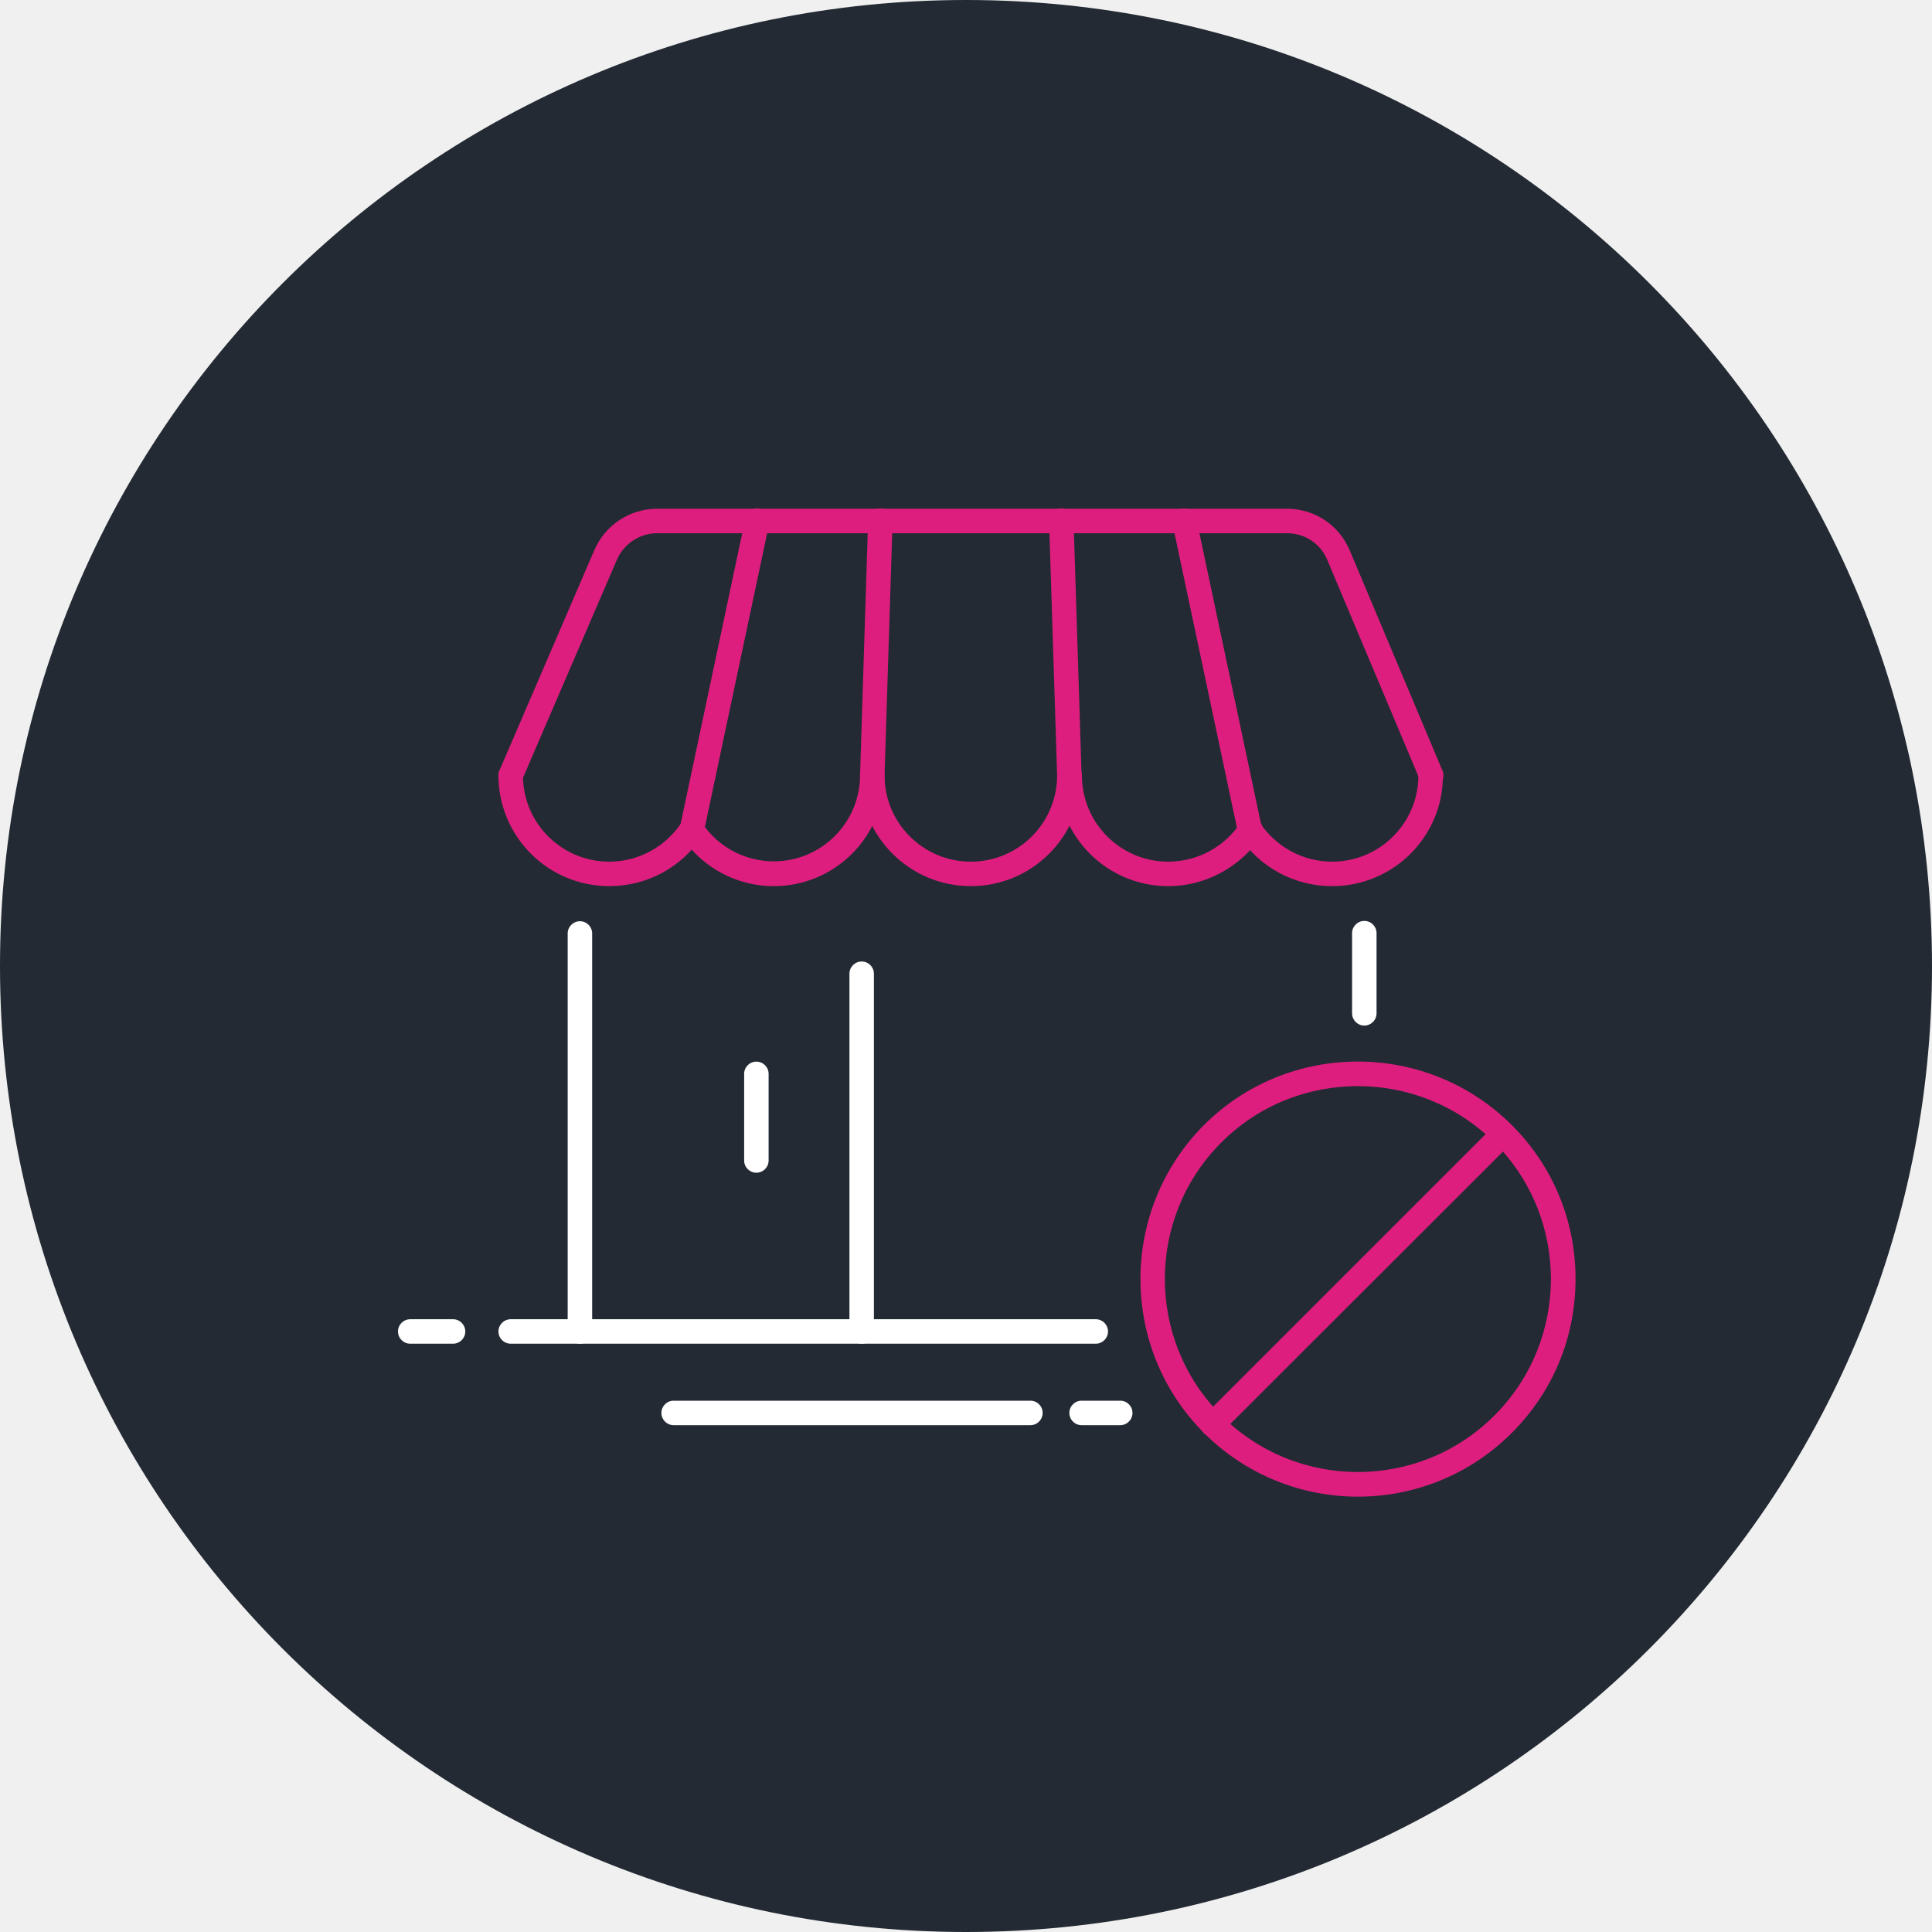
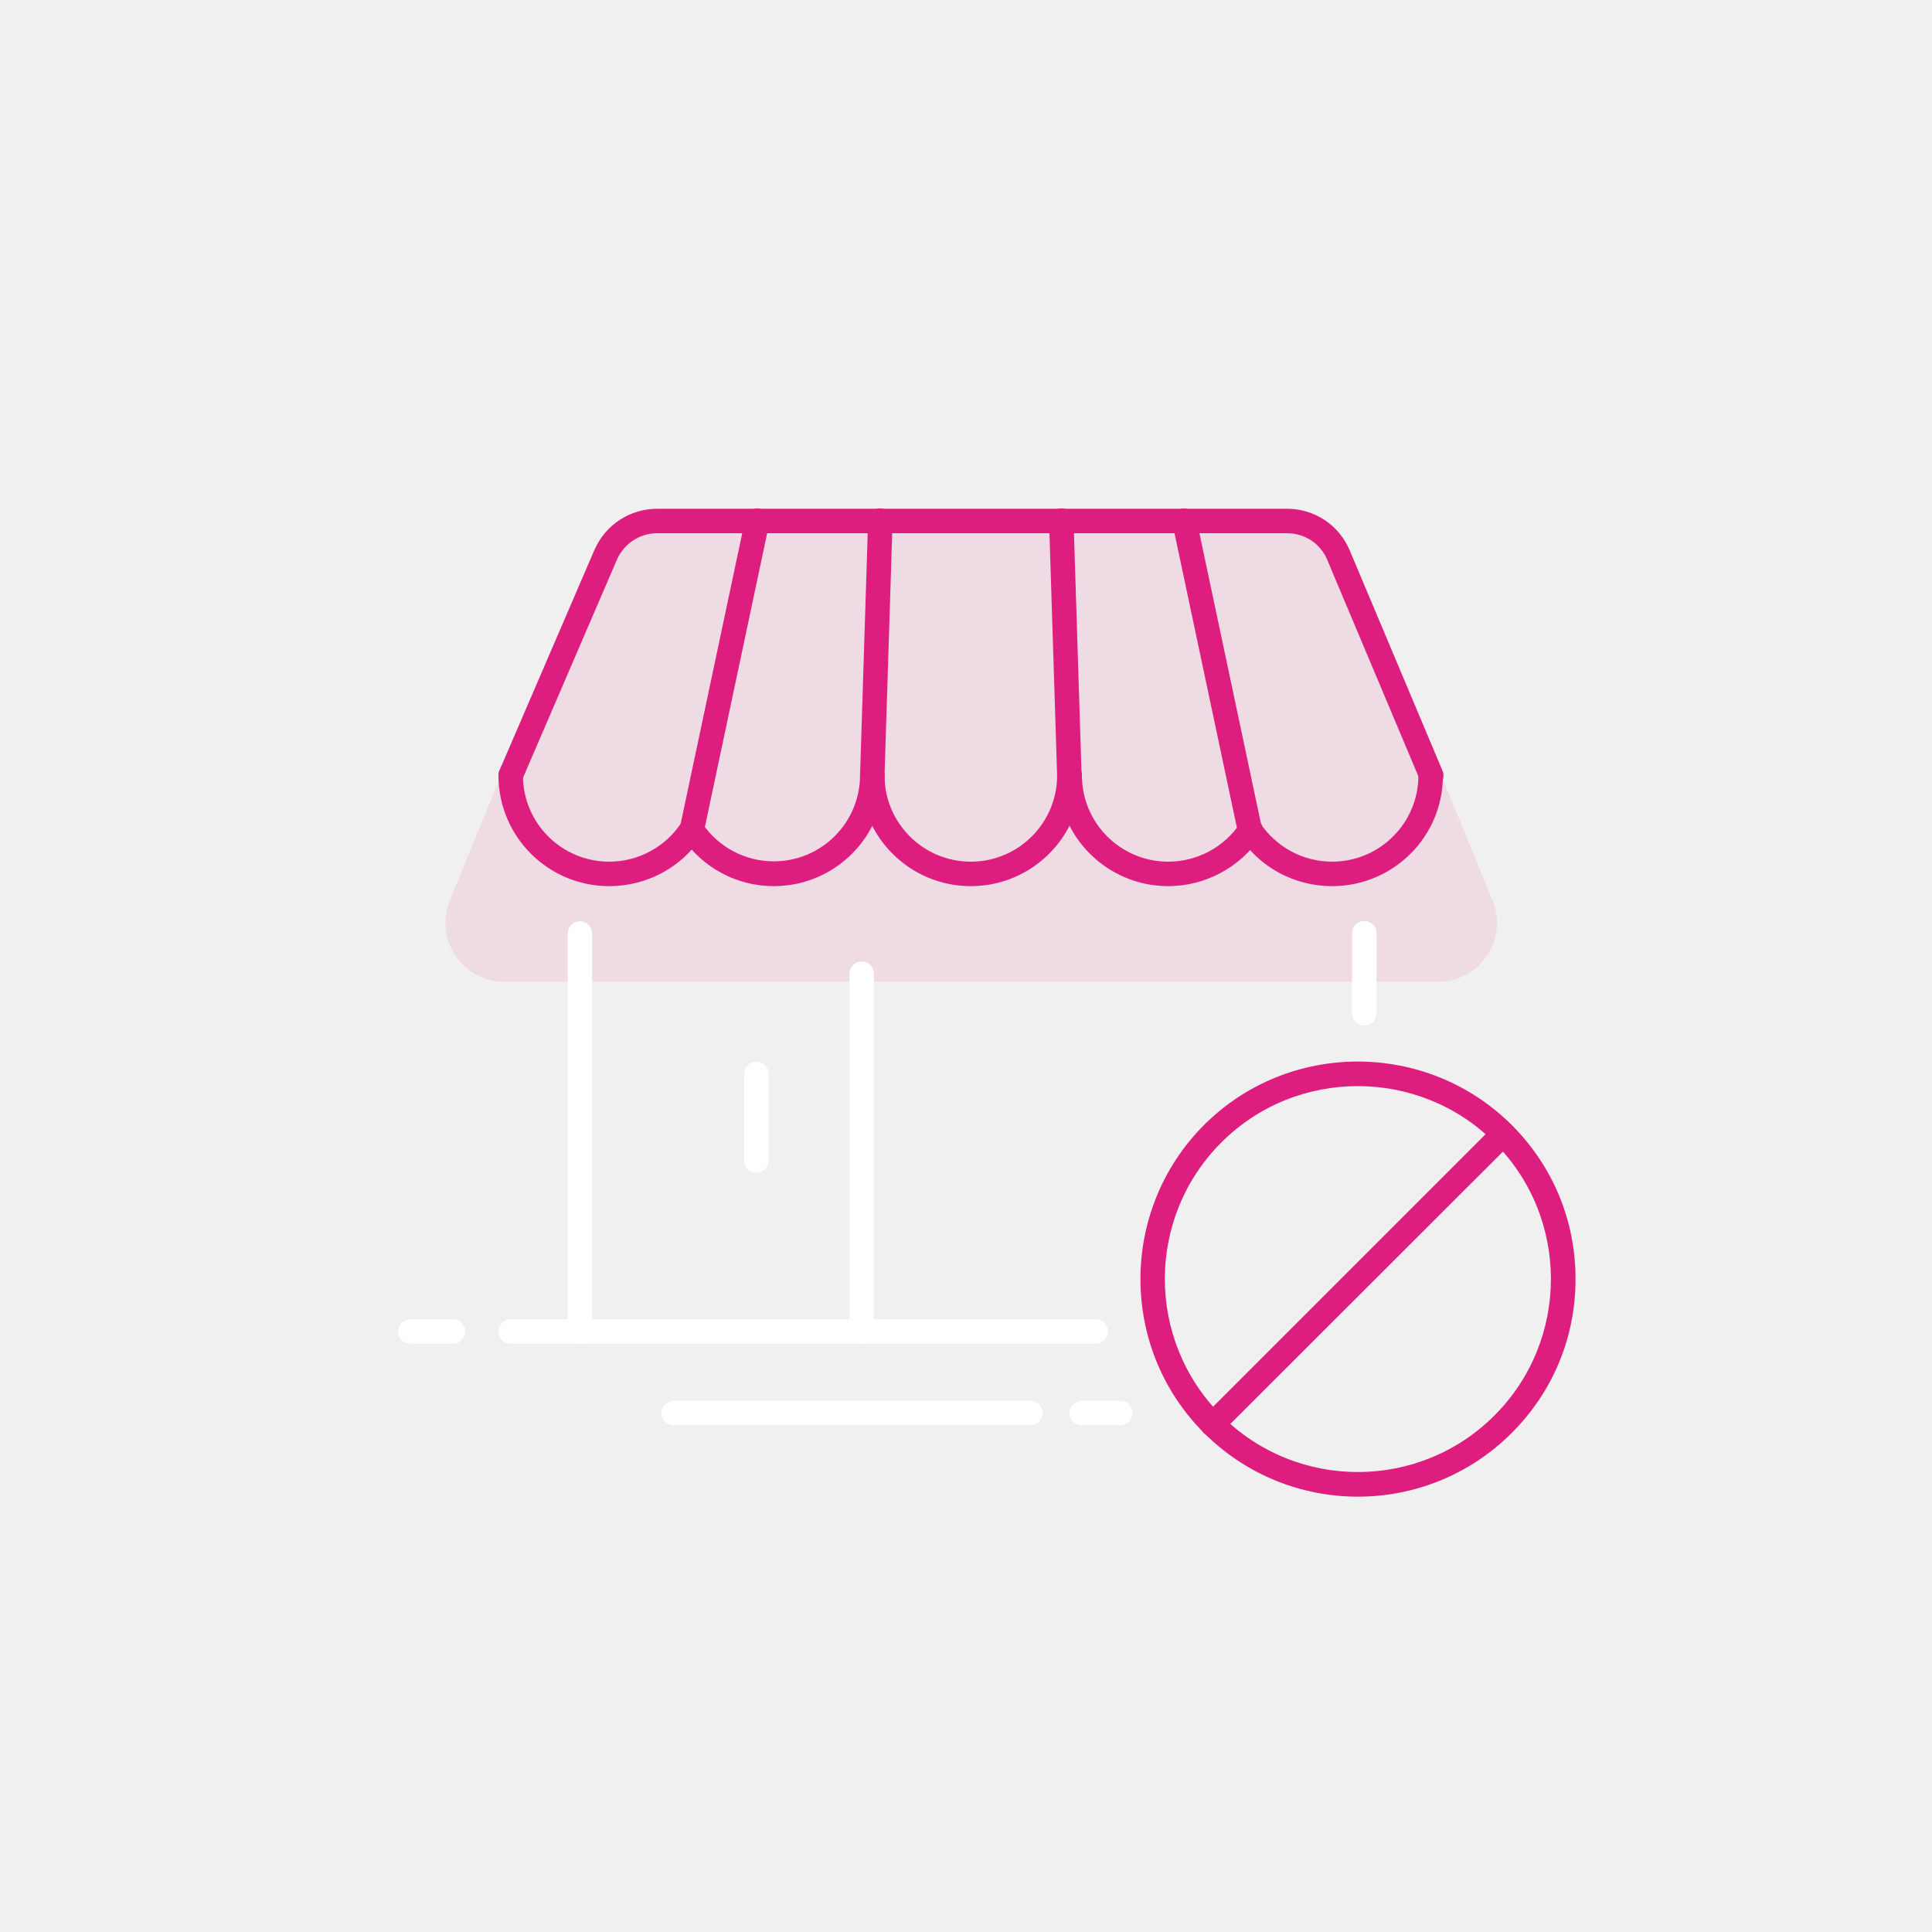
- <svg xmlns="http://www.w3.org/2000/svg" width="184" height="184" viewBox="0 0 184 184" fill="none">
-   <g clip-path="url(#clip0)">
-     <path d="M92 184C142.81 184 184 142.81 184 92C184 41.19 142.81 0 92 0C41.19 0 0 41.19 0 92C0 142.81 41.19 184 92 184Z" fill="#232A33" />
-     <path d="M129.321 142.539C124.016 142.539 118.711 140.515 114.663 136.467C106.597 128.401 106.597 115.245 114.663 107.149C122.728 99.084 135.884 99.084 143.98 107.149C147.905 111.075 150.052 116.257 150.052 121.808C150.052 127.359 147.905 132.541 143.98 136.467C139.932 140.515 134.627 142.539 129.321 142.539ZM129.321 103.439C124.599 103.439 119.907 105.217 116.319 108.805C109.143 115.981 109.143 127.635 116.319 134.811C123.495 141.987 135.148 141.987 142.324 134.811C149.5 127.635 149.5 115.981 142.324 108.805C138.767 105.248 134.044 103.439 129.321 103.439Z" fill="#DE1E7E" />
-     <path d="M115.491 136.835C115.184 136.835 114.908 136.712 114.663 136.497C114.203 136.037 114.203 135.301 114.663 134.841L142.324 107.18C142.784 106.72 143.52 106.72 143.98 107.18C144.44 107.64 144.44 108.376 143.98 108.836L116.319 136.467C116.104 136.712 115.797 136.835 115.491 136.835Z" fill="#DE1E7E" />
-     <path d="M104.359 127.972H48.637C47.993 127.972 47.472 127.451 47.472 126.807C47.472 126.163 47.993 125.641 48.637 125.641H104.359C105.003 125.641 105.524 126.163 105.524 126.807C105.524 127.451 105.003 127.972 104.359 127.972Z" fill="white" />
-     <path d="M98.133 135.731H64.155C63.511 135.731 62.989 135.209 62.989 134.565C62.989 133.921 63.511 133.4 64.155 133.4H98.133C98.777 133.4 99.299 133.921 99.299 134.565C99.299 135.209 98.777 135.731 98.133 135.731Z" fill="white" />
-     <path d="M106.689 135.731H103.009C102.365 135.731 101.844 135.209 101.844 134.565C101.844 133.921 102.365 133.4 103.009 133.4H106.689C107.333 133.4 107.855 133.921 107.855 134.565C107.855 135.209 107.333 135.731 106.689 135.731Z" fill="white" />
-     <path d="M43.148 127.972H39.069C38.425 127.972 37.904 127.451 37.904 126.807C37.904 126.163 38.425 125.641 39.069 125.641H43.148C43.792 125.641 44.313 126.163 44.313 126.807C44.313 127.451 43.792 127.972 43.148 127.972Z" fill="white" />
-     <path d="M55.231 127.972C54.587 127.972 54.065 127.451 54.065 126.807V88.903C54.065 88.259 54.587 87.737 55.231 87.737C55.875 87.737 56.396 88.259 56.396 88.903V126.807C56.396 127.451 55.875 127.972 55.231 127.972Z" fill="white" />
-     <path d="M129.935 97.673C129.291 97.673 128.769 97.152 128.769 96.508V88.872C128.769 88.228 129.291 87.707 129.935 87.707C130.579 87.707 131.1 88.228 131.1 88.872V96.508C131.1 97.152 130.579 97.673 129.935 97.673Z" fill="white" />
-     <path d="M82.064 127.972C81.42 127.972 80.899 127.451 80.899 126.807V92.736C80.899 92.092 81.42 91.571 82.064 91.571C82.708 91.571 83.229 92.092 83.229 92.736V126.837C83.229 127.451 82.708 127.972 82.064 127.972Z" fill="white" />
-     <path d="M72.036 111.688C71.392 111.688 70.871 111.167 70.871 110.523V102.273C70.871 101.629 71.392 101.108 72.036 101.108C72.68 101.108 73.201 101.629 73.201 102.273V110.523C73.201 111.167 72.68 111.688 72.036 111.688Z" fill="white" />
-     <path d="M136.313 75.011C135.853 75.011 135.424 74.735 135.24 74.305L126.408 53.329C125.764 51.765 124.261 50.784 122.575 50.784H62.591C60.935 50.784 59.432 51.765 58.757 53.299L49.711 74.305C49.465 74.888 48.76 75.164 48.177 74.919C47.595 74.673 47.319 73.968 47.564 73.385L56.611 52.379C57.653 49.987 59.984 48.453 62.591 48.453H122.575C125.212 48.453 127.543 50.017 128.555 52.44L137.387 73.416C137.632 73.999 137.356 74.704 136.773 74.949C136.62 74.98 136.467 75.011 136.313 75.011Z" fill="#DE1E7E" />
-     <path d="M58.021 84.395C52.195 84.395 47.472 79.672 47.472 73.845C47.472 73.201 47.993 72.68 48.637 72.68C49.281 72.68 49.803 73.201 49.803 73.845C49.803 78.384 53.483 82.064 58.021 82.064C60.812 82.064 63.388 80.653 64.921 78.323C65.259 77.771 65.995 77.648 66.547 77.985C67.099 78.323 67.252 79.059 66.884 79.611C64.921 82.616 61.609 84.395 58.021 84.395Z" fill="#DE1E7E" />
-     <path d="M73.692 84.395C70.165 84.395 66.915 82.647 64.952 79.733C64.584 79.212 64.737 78.476 65.259 78.108C65.78 77.74 66.516 77.893 66.884 78.415C68.417 80.684 70.963 82.033 73.692 82.033C78.231 82.033 81.911 78.353 81.911 73.815C81.911 73.171 82.432 72.649 83.076 72.649C83.72 72.649 84.241 73.171 84.241 73.815C84.241 79.672 79.519 84.395 73.692 84.395Z" fill="#DE1E7E" />
-     <path d="M92.46 84.395C86.633 84.395 81.911 79.672 81.911 73.845C81.911 73.201 82.432 72.68 83.076 72.68C83.72 72.68 84.241 73.201 84.241 73.845C84.241 78.384 87.921 82.064 92.46 82.064C96.999 82.064 100.679 78.384 100.679 73.845C100.679 73.201 101.2 72.68 101.844 72.68C102.488 72.68 103.009 73.201 103.009 73.845C103.009 79.672 98.287 84.395 92.46 84.395Z" fill="#DE1E7E" />
-     <path d="M111.259 84.395C105.432 84.395 100.709 79.672 100.709 73.845C100.709 73.201 101.231 72.68 101.875 72.68C102.519 72.68 103.04 73.201 103.04 73.845C103.04 78.384 106.72 82.064 111.259 82.064C114.019 82.064 116.595 80.684 118.128 78.384C118.496 77.863 119.201 77.709 119.753 78.047C120.275 78.415 120.428 79.12 120.091 79.672C118.097 82.616 114.785 84.395 111.259 84.395Z" fill="#DE1E7E" />
-     <path d="M65.903 80.132C65.811 80.132 65.749 80.132 65.657 80.101C65.013 79.979 64.615 79.335 64.768 78.721L70.993 49.343C71.116 48.699 71.76 48.3 72.373 48.453C73.017 48.576 73.416 49.22 73.263 49.833L67.037 79.212C66.915 79.764 66.424 80.132 65.903 80.132Z" fill="#DE1E7E" />
-     <path d="M126.868 84.395C123.28 84.395 119.968 82.616 118.005 79.611C117.668 79.059 117.791 78.353 118.343 77.985C118.895 77.648 119.6 77.771 119.968 78.323C121.501 80.653 124.077 82.064 126.868 82.064C131.407 82.064 135.087 78.384 135.087 73.845C135.087 73.201 135.608 72.68 136.252 72.68C136.896 72.68 137.417 73.201 137.417 73.845C137.448 79.672 132.695 84.395 126.868 84.395Z" fill="#DE1E7E" />
-     <path d="M119.017 80.132C118.465 80.132 118.005 79.764 117.883 79.212L111.657 49.833C111.535 49.189 111.933 48.576 112.547 48.453C113.16 48.331 113.804 48.729 113.927 49.343L120.152 78.721C120.275 79.365 119.876 79.979 119.263 80.101C119.171 80.132 119.079 80.132 119.017 80.132Z" fill="#DE1E7E" />
-     <path d="M83.076 75.011H83.045C82.401 74.98 81.911 74.459 81.911 73.815L82.677 49.557C82.708 48.913 83.26 48.392 83.873 48.423C84.517 48.453 85.008 48.975 85.008 49.619L84.241 73.876C84.211 74.489 83.689 75.011 83.076 75.011Z" fill="#DE1E7E" />
-     <path d="M101.844 75.011C101.231 75.011 100.709 74.52 100.679 73.876L99.912 49.619C99.881 48.975 100.403 48.423 101.047 48.423C101.691 48.392 102.243 48.913 102.243 49.557L103.009 73.815C103.04 74.459 102.519 75.011 101.875 75.011C101.875 75.011 101.875 75.011 101.844 75.011Z" fill="#DE1E7E" />
-   </g>
-   <defs>
-     <clipPath id="clip0">
-       <rect width="184" height="184" fill="white" />
-     </clipPath>
-   </defs>
+ <svg xmlns="http://www.w3.org/2000/svg" width="174" height="174" viewBox="0 0 174 174" fill="none">
+   <path opacity="0.1" d="M129.514 88.421H45.443C41.644 88.421 39.092 84.593 40.513 81.084L52.055 52.954C53.708 48.952 57.594 46.342 61.915 46.342H113.013C117.334 46.342 121.249 48.952 122.873 52.954L134.415 81.084C135.865 84.593 133.284 88.421 129.514 88.421Z" fill="#DE1E7E" />
+   <path d="M122.293 134.792C117.276 134.792 112.259 132.878 108.431 129.05C100.804 121.423 100.804 108.982 108.431 101.326C116.058 93.699 128.499 93.699 136.155 101.326C139.867 105.038 141.897 109.939 141.897 115.188C141.897 120.437 139.867 125.338 136.155 129.05C132.327 132.878 127.31 134.792 122.293 134.792ZM122.293 97.817C117.827 97.817 113.39 99.499 109.997 102.892C103.211 109.678 103.211 120.698 109.997 127.484C116.783 134.27 127.803 134.27 134.589 127.484C141.375 120.698 141.375 109.678 134.589 102.892C131.225 99.528 126.759 97.817 122.293 97.817Z" fill="#DE1E7E" />
+   <path d="M109.214 129.398C108.924 129.398 108.663 129.282 108.431 129.079C107.996 128.644 107.996 127.948 108.431 127.513L134.589 101.355C135.024 100.92 135.72 100.92 136.155 101.355C136.59 101.79 136.59 102.486 136.155 102.921L109.997 129.05C109.794 129.282 109.504 129.398 109.214 129.398Z" fill="#DE1E7E" />
+   <path d="M98.687 120.517H45.994C45.661 120.517 45.392 120.248 45.392 119.915C45.392 119.582 45.661 119.313 45.994 119.313H98.687C99.02 119.313 99.289 119.582 99.289 119.915C99.289 120.248 99.02 120.517 98.687 120.517Z" fill="white" stroke="white" />
+   <path d="M92.8 127.854H60.668C60.335 127.854 60.066 127.585 60.066 127.252C60.066 126.919 60.335 126.65 60.668 126.65H92.8C93.133 126.65 93.402 126.919 93.402 127.252C93.402 127.585 93.133 127.854 92.8 127.854Z" fill="white" stroke="white" />
+   <path d="M100.891 127.854H97.411C97.078 127.854 96.809 127.585 96.809 127.252C96.809 126.919 97.078 126.65 97.411 126.65H100.891C101.224 126.65 101.493 126.919 101.493 127.252C101.493 127.585 101.224 127.854 100.891 127.854Z" fill="white" stroke="white" />
+   <path d="M40.803 120.517H36.946C36.613 120.517 36.344 120.248 36.344 119.915C36.344 119.582 36.613 119.313 36.946 119.313H40.803C41.136 119.313 41.405 119.582 41.405 119.915C41.405 120.248 41.136 120.517 40.803 120.517Z" fill="white" stroke="white" />
+   <path d="M52.229 120.517C51.896 120.517 51.627 120.248 51.627 119.915V84.071C51.627 83.738 51.896 83.469 52.229 83.469C52.562 83.469 52.831 83.738 52.831 84.071V119.915C52.831 120.248 52.562 120.517 52.229 120.517Z" fill="white" stroke="white" />
+   <path d="M122.873 91.865C122.54 91.865 122.271 91.596 122.271 91.263V84.042C122.271 83.709 122.54 83.44 122.873 83.44C123.206 83.44 123.475 83.709 123.475 84.042V91.263C123.475 91.596 123.206 91.865 122.873 91.865Z" fill="white" stroke="white" />
+   <path d="M77.604 120.517C77.271 120.517 77.002 120.248 77.002 119.915V87.696C77.002 87.363 77.271 87.094 77.604 87.094C77.937 87.094 78.206 87.363 78.206 87.696V119.944C78.206 120.239 77.946 120.517 77.604 120.517Z" fill="white" stroke="white" />
+   <path d="M68.121 105.118C67.788 105.118 67.519 104.849 67.519 104.516V96.715C67.519 96.382 67.788 96.113 68.121 96.113C68.454 96.113 68.723 96.382 68.723 96.715V104.516C68.723 104.849 68.454 105.118 68.121 105.118Z" fill="white" stroke="white" />
+   <path d="M128.905 70.934C128.47 70.934 128.064 70.673 127.89 70.267L119.538 50.431C118.929 48.952 117.508 48.024 115.913 48.024H59.189C57.623 48.024 56.202 48.952 55.564 50.402L47.009 70.267C46.777 70.818 46.11 71.079 45.559 70.847C45.008 70.615 44.747 69.948 44.979 69.397L53.534 49.532C54.52 47.27 56.724 45.82 59.189 45.82H115.913C118.407 45.82 120.611 47.299 121.568 49.59L129.92 69.426C130.152 69.977 129.891 70.644 129.34 70.876C129.195 70.905 129.05 70.934 128.905 70.934Z" fill="#DE1E7E" />
+   <path d="M54.868 79.808C49.358 79.808 44.892 75.342 44.892 69.832C44.892 69.223 45.385 68.73 45.994 68.73C46.603 68.73 47.096 69.223 47.096 69.832C47.096 74.124 50.576 77.604 54.868 77.604C57.507 77.604 59.943 76.27 61.393 74.066C61.712 73.544 62.408 73.428 62.93 73.747C63.452 74.066 63.597 74.762 63.249 75.284C61.393 78.126 58.261 79.808 54.868 79.808Z" fill="#DE1E7E" />
+   <path d="M69.687 79.808C66.352 79.808 63.278 78.155 61.422 75.4C61.074 74.907 61.219 74.211 61.712 73.863C62.205 73.515 62.901 73.66 63.249 74.153C64.699 76.299 67.106 77.575 69.687 77.575C73.979 77.575 77.459 74.095 77.459 69.803C77.459 69.194 77.952 68.701 78.561 68.701C79.17 68.701 79.663 69.194 79.663 69.803C79.663 75.342 75.197 79.808 69.687 79.808Z" fill="#DE1E7E" />
+   <path d="M87.435 79.808C81.925 79.808 77.459 75.342 77.459 69.832C77.459 69.223 77.952 68.73 78.561 68.73C79.17 68.73 79.663 69.223 79.663 69.832C79.663 74.124 83.143 77.604 87.435 77.604C91.727 77.604 95.207 74.124 95.207 69.832C95.207 69.223 95.7 68.73 96.309 68.73C96.918 68.73 97.411 69.223 97.411 69.832C97.411 75.342 92.945 79.808 87.435 79.808Z" fill="#DE1E7E" />
+   <path d="M105.212 79.808C99.702 79.808 95.236 75.342 95.236 69.832C95.236 69.223 95.729 68.73 96.338 68.73C96.947 68.73 97.44 69.223 97.44 69.832C97.44 74.124 100.92 77.604 105.212 77.604C107.822 77.604 110.258 76.299 111.708 74.124C112.056 73.631 112.723 73.486 113.245 73.805C113.738 74.153 113.883 74.82 113.564 75.342C111.679 78.126 108.547 79.808 105.212 79.808Z" fill="#DE1E7E" />
+   <path d="M62.321 75.777C62.234 75.777 62.176 75.777 62.089 75.748C61.48 75.632 61.103 75.023 61.248 74.443L67.135 46.661C67.251 46.052 67.86 45.675 68.44 45.82C69.049 45.936 69.426 46.545 69.281 47.125L63.394 74.907C63.278 75.429 62.814 75.777 62.321 75.777Z" fill="#DE1E7E" />
+   <path d="M119.973 79.808C116.58 79.808 113.448 78.126 111.592 75.284C111.273 74.762 111.389 74.095 111.911 73.747C112.433 73.428 113.1 73.544 113.448 74.066C114.898 76.27 117.334 77.604 119.973 77.604C124.265 77.604 127.745 74.124 127.745 69.832C127.745 69.223 128.238 68.73 128.847 68.73C129.456 68.73 129.949 69.223 129.949 69.832C129.978 75.342 125.483 79.808 119.973 79.808Z" fill="#DE1E7E" />
+   <path d="M112.549 75.777C112.027 75.777 111.592 75.429 111.476 74.907L105.589 47.125C105.473 46.516 105.85 45.936 106.43 45.82C107.01 45.704 107.619 46.081 107.735 46.661L113.622 74.443C113.738 75.052 113.361 75.632 112.781 75.748C112.694 75.777 112.607 75.777 112.549 75.777Z" fill="#DE1E7E" />
+   <path d="M78.561 70.934H78.532C77.923 70.905 77.459 70.412 77.459 69.803L78.184 46.864C78.213 46.255 78.735 45.762 79.315 45.791C79.924 45.82 80.388 46.313 80.388 46.922L79.663 69.861C79.634 70.441 79.141 70.934 78.561 70.934Z" fill="#DE1E7E" />
+   <path d="M96.309 70.934C95.729 70.934 95.236 70.47 95.207 69.861L94.482 46.922C94.453 46.313 94.946 45.791 95.555 45.791C96.164 45.762 96.686 46.255 96.686 46.864L97.411 69.803C97.44 70.412 96.947 70.934 96.338 70.934C96.338 70.934 96.338 70.934 96.309 70.934Z" fill="#DE1E7E" />
</svg>
